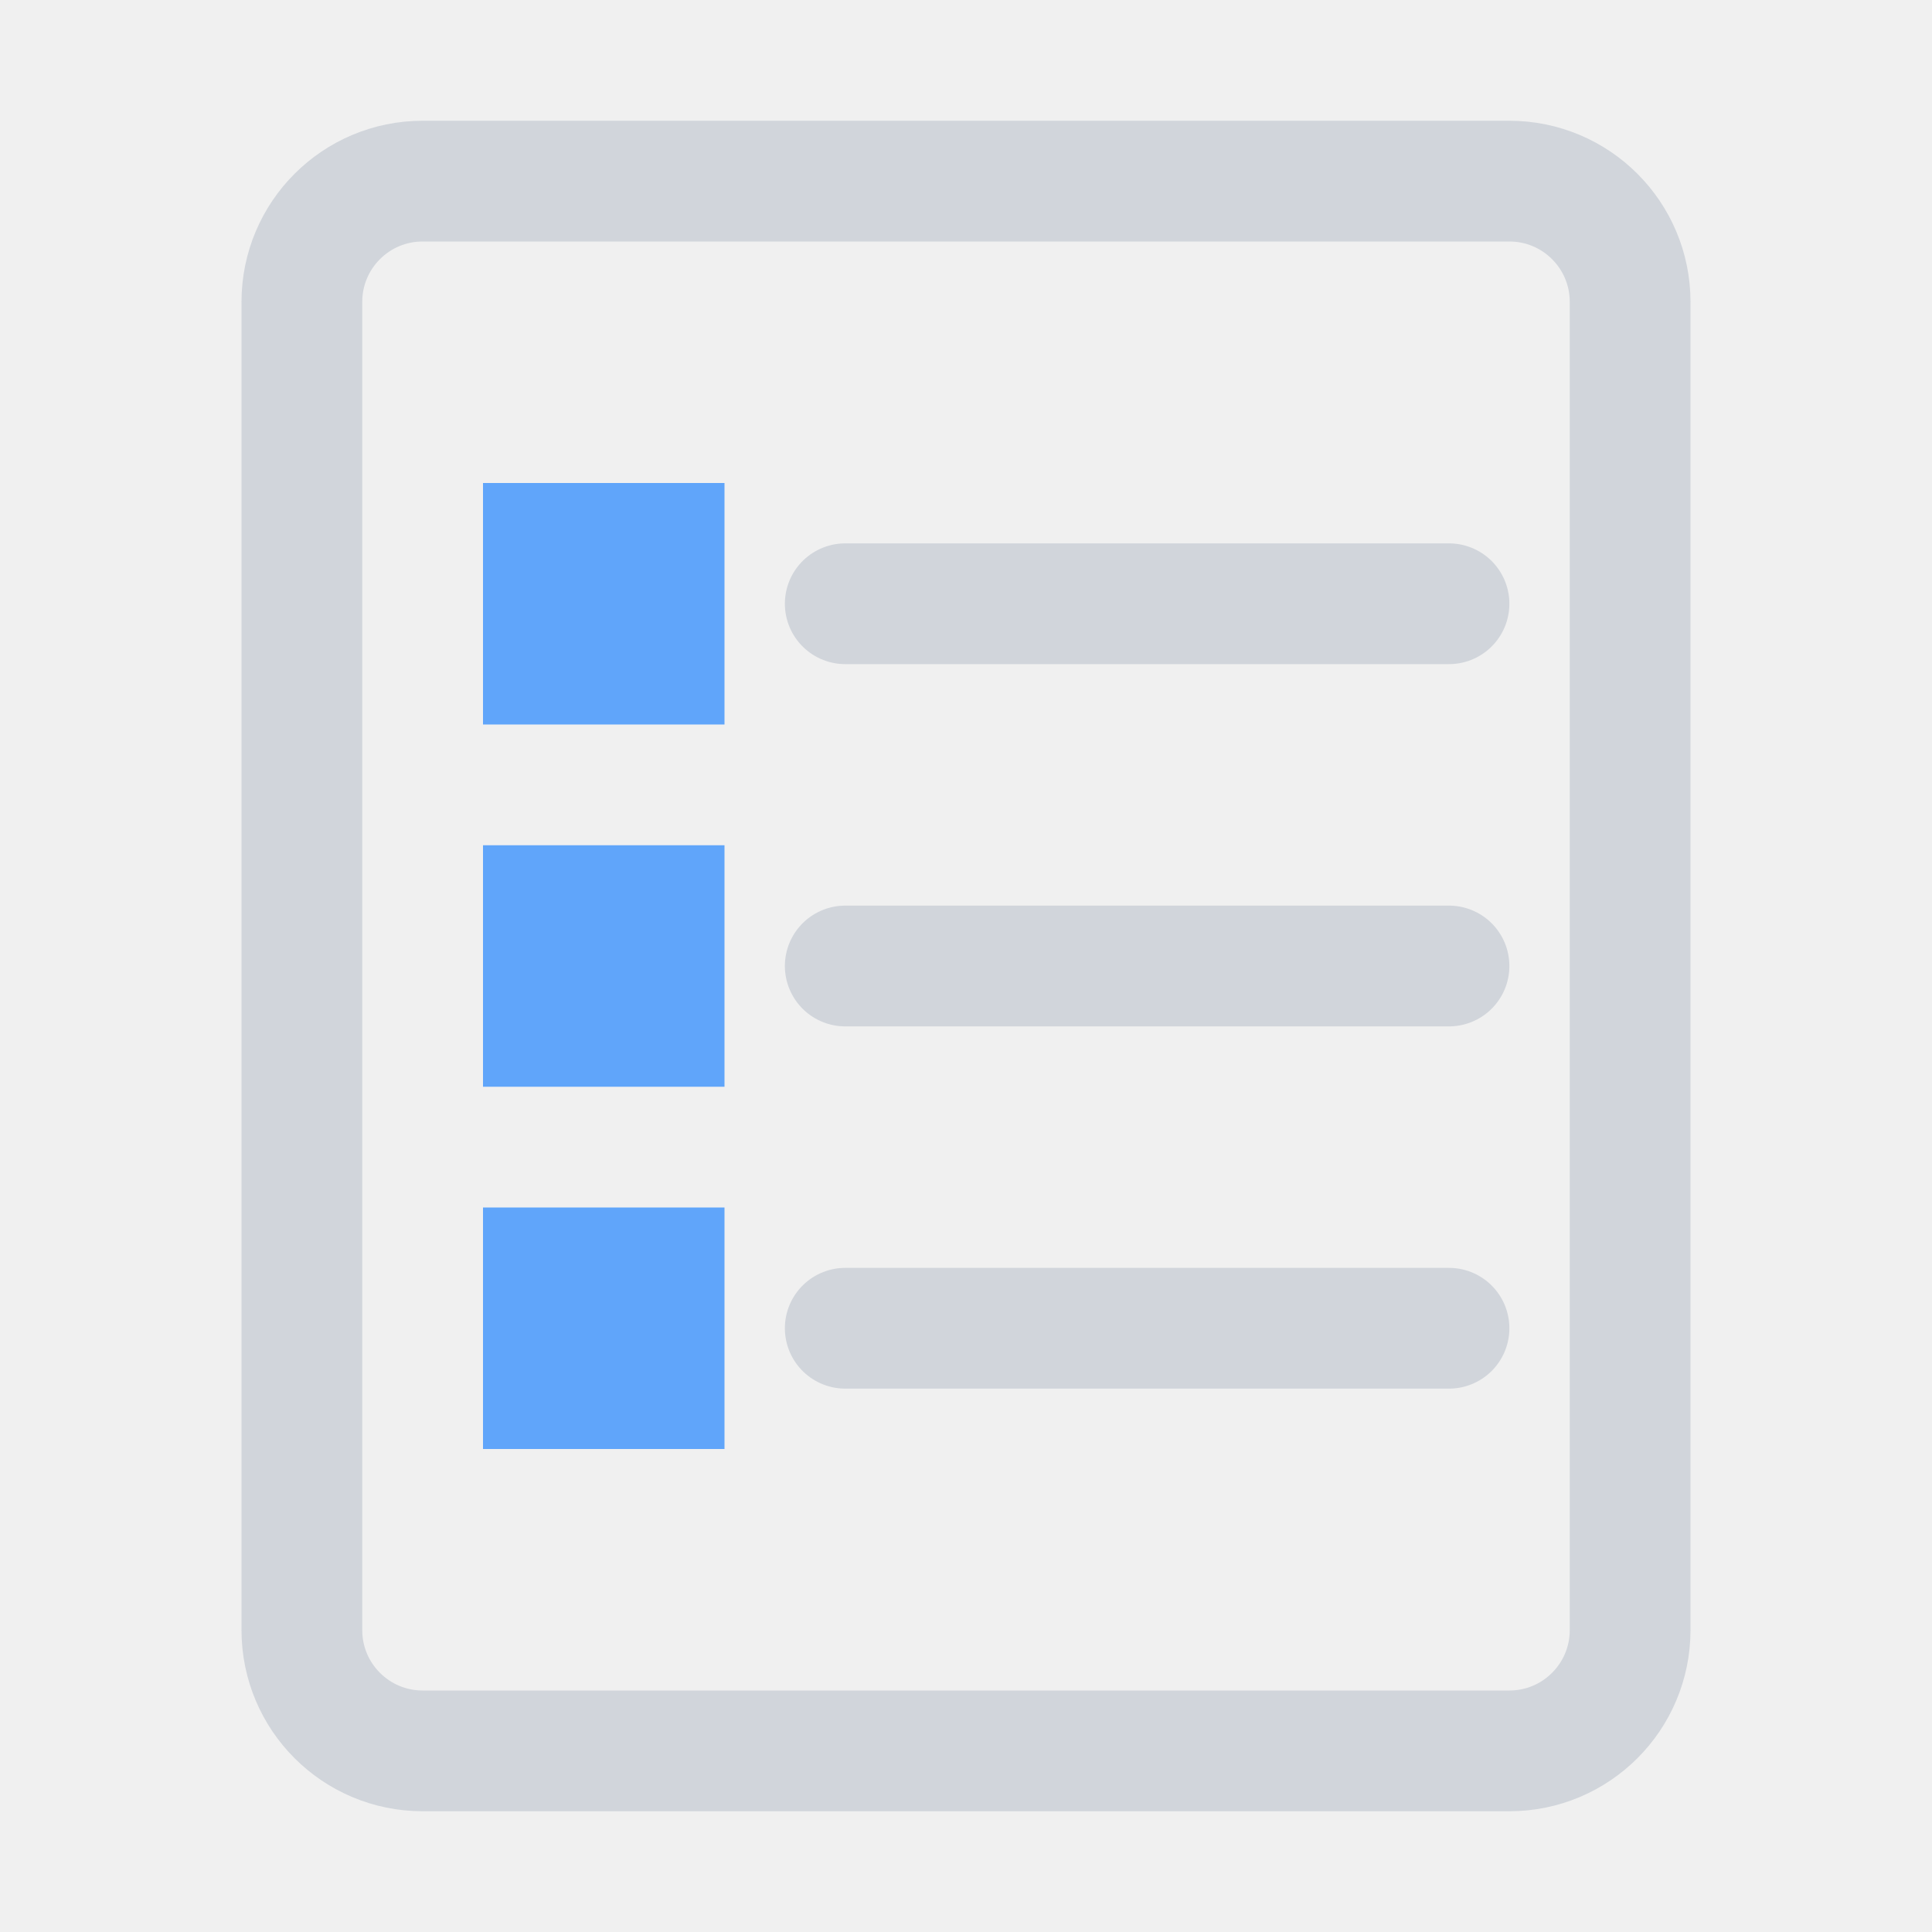
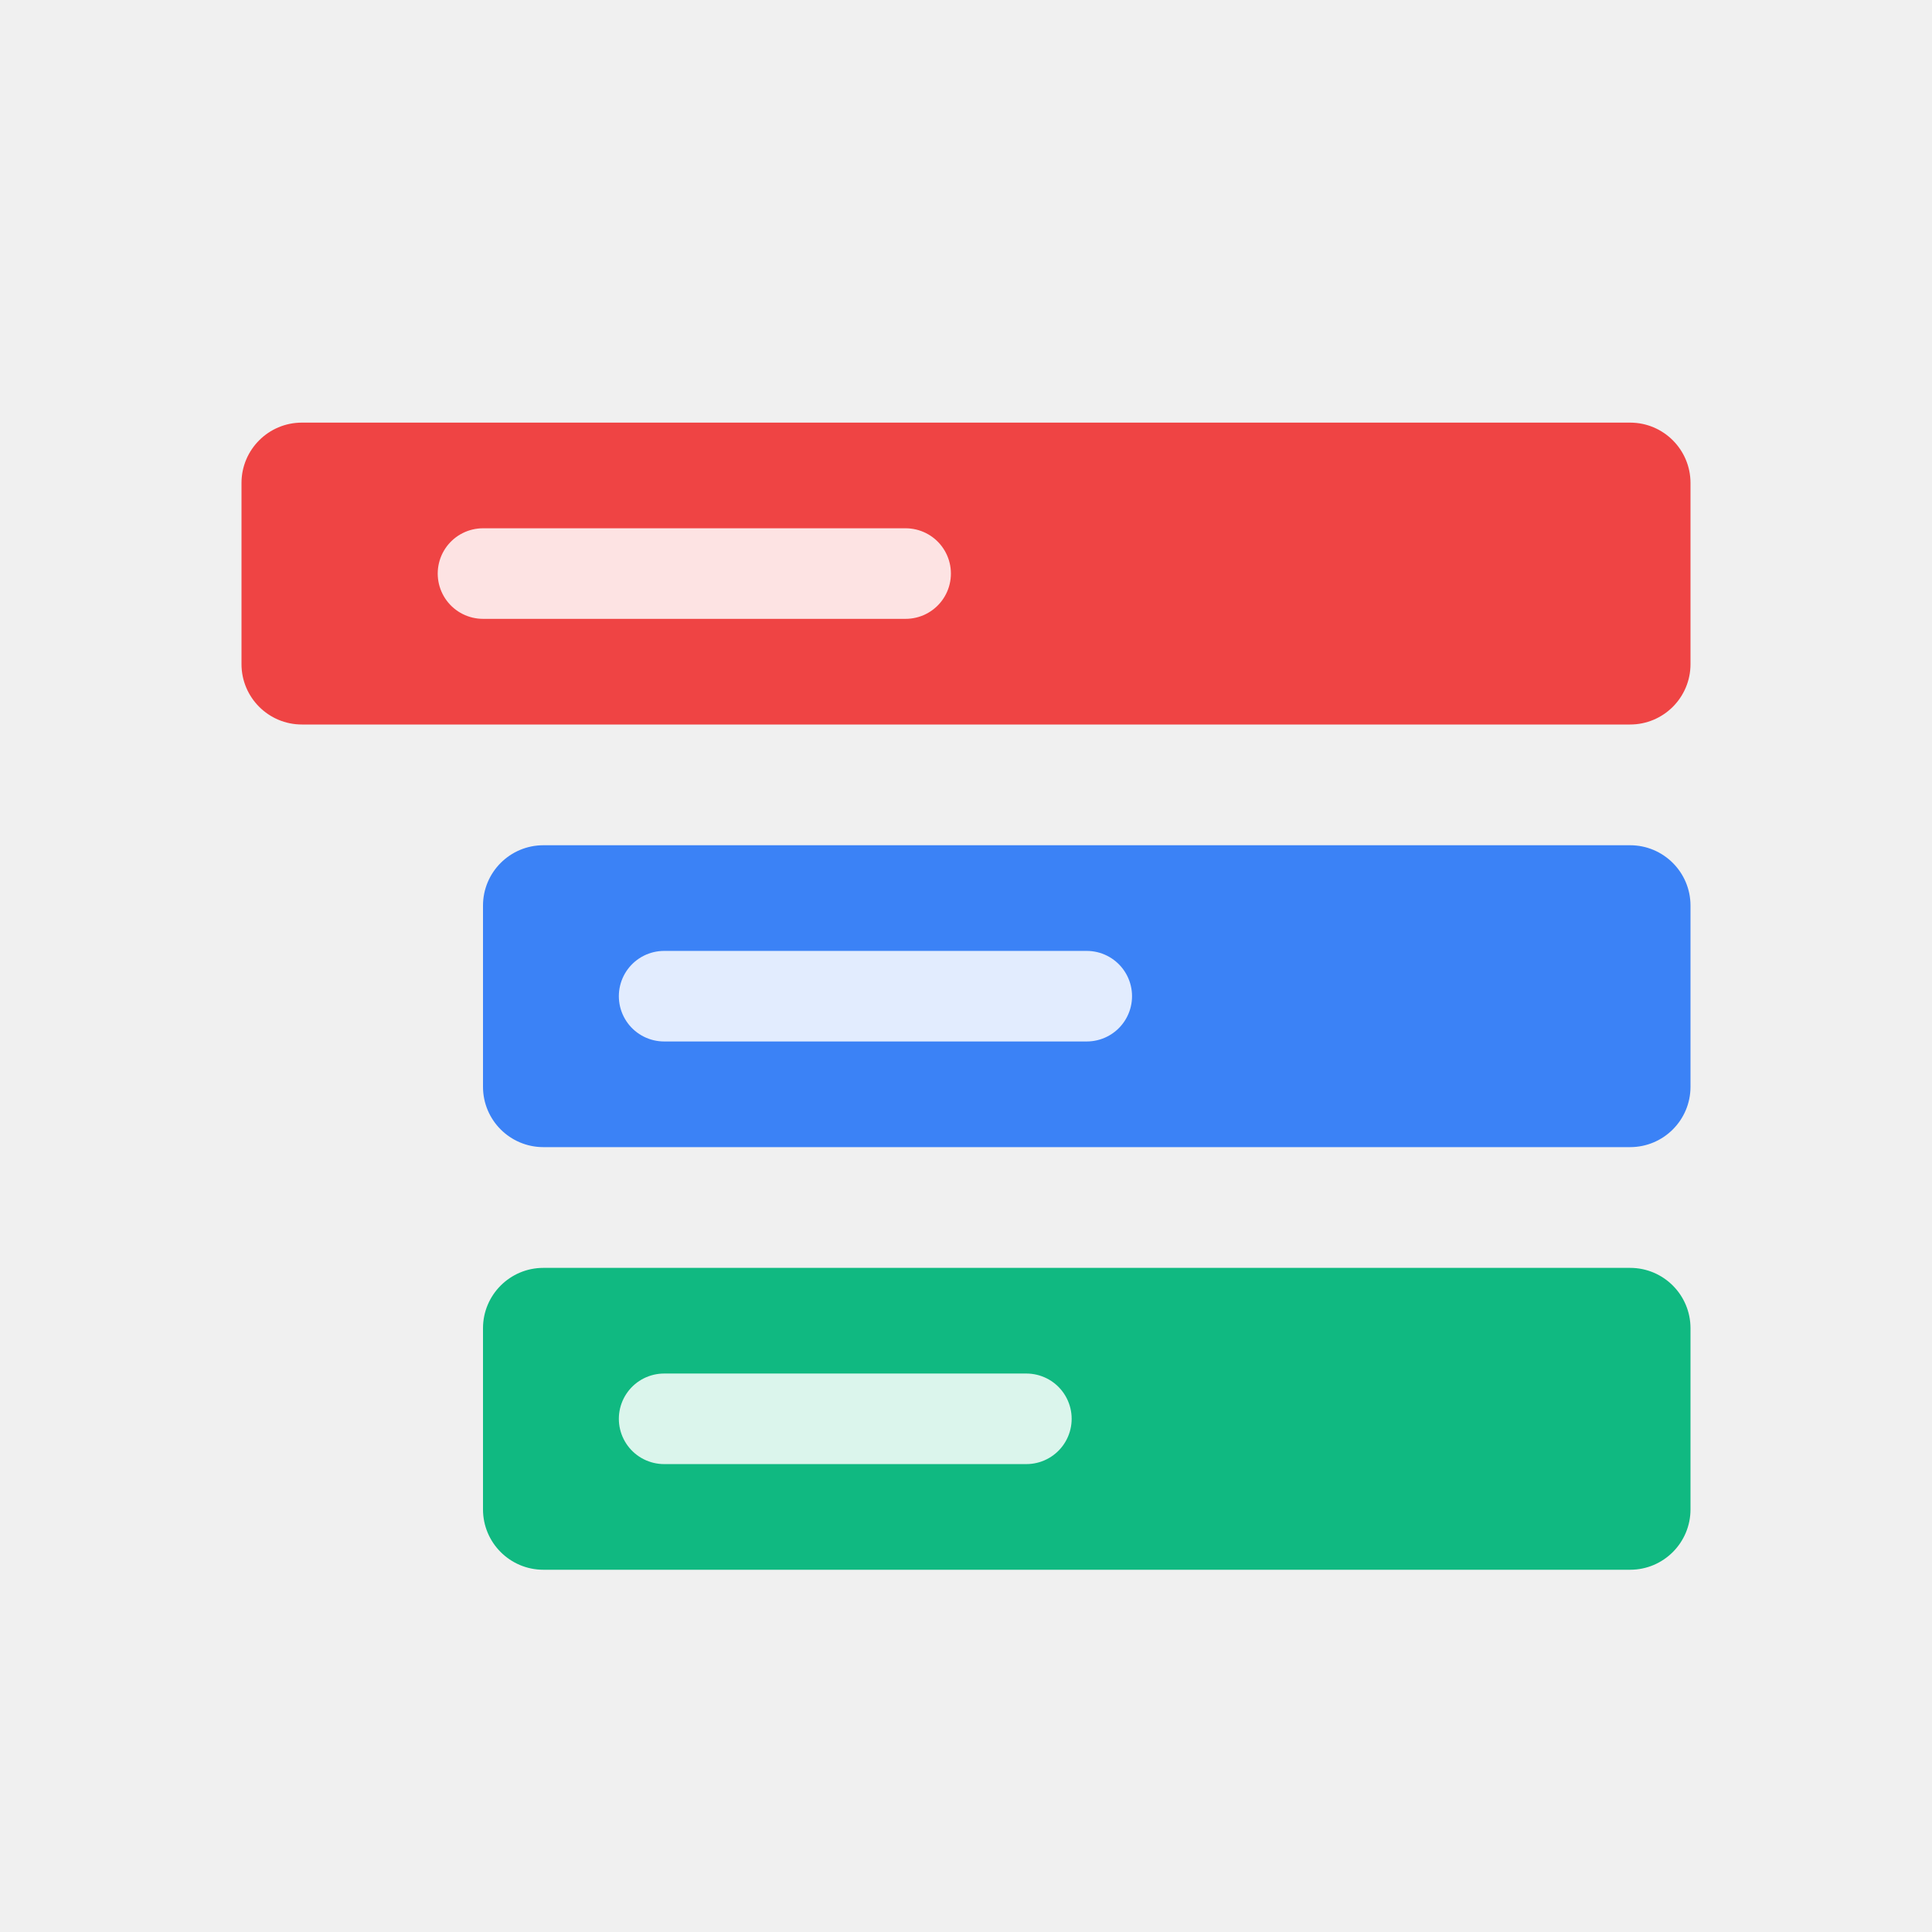
<svg xmlns="http://www.w3.org/2000/svg" viewBox="0 0 16 16" fill="none">
-   <rect x="2.5" y="1.5" width="11" height="13" rx="1" stroke="#D1D5DB" stroke-width="1" />
-   <rect x="4" y="4" width="2" height="2" fill="#60A5FA" />
-   <line x1="7" y1="5" x2="12" y2="5" stroke="#D1D5DB" stroke-width="1" stroke-linecap="round" />
-   <rect x="4" y="7" width="2" height="2" fill="#60A5FA" />
-   <line x1="7" y1="8" x2="12" y2="8" stroke="#D1D5DB" stroke-width="1" stroke-linecap="round" />
-   <rect x="4" y="10" width="2" height="2" fill="#60A5FA" />
-   <line x1="7" y1="11" x2="12" y2="11" stroke="#D1D5DB" stroke-width="1" stroke-linecap="round" />
+   <rect x="2" y="3.5" width="12" height="2.5" rx="0.5" fill="#EF4444" />
+   <rect x="4" y="7" width="10" height="2.5" rx="0.5" fill="#3B82F6" />
+   <rect x="4" y="10.5" width="10" height="2.5" rx="0.5" fill="#10B981" />
+   <line x1="4" y1="4.75" x2="7.5" y2="4.75" stroke="#FFFFFF" stroke-width="0.75" stroke-opacity="0.85" stroke-linecap="round" />
+   <line x1="5.5" y1="8.25" x2="9" y2="8.25" stroke="#FFFFFF" stroke-width="0.75" stroke-opacity="0.85" stroke-linecap="round" />
+   <line x1="5.5" y1="11.75" x2="8.5" y2="11.75" stroke="#FFFFFF" stroke-width="0.75" stroke-opacity="0.85" stroke-linecap="round" />
</svg>
